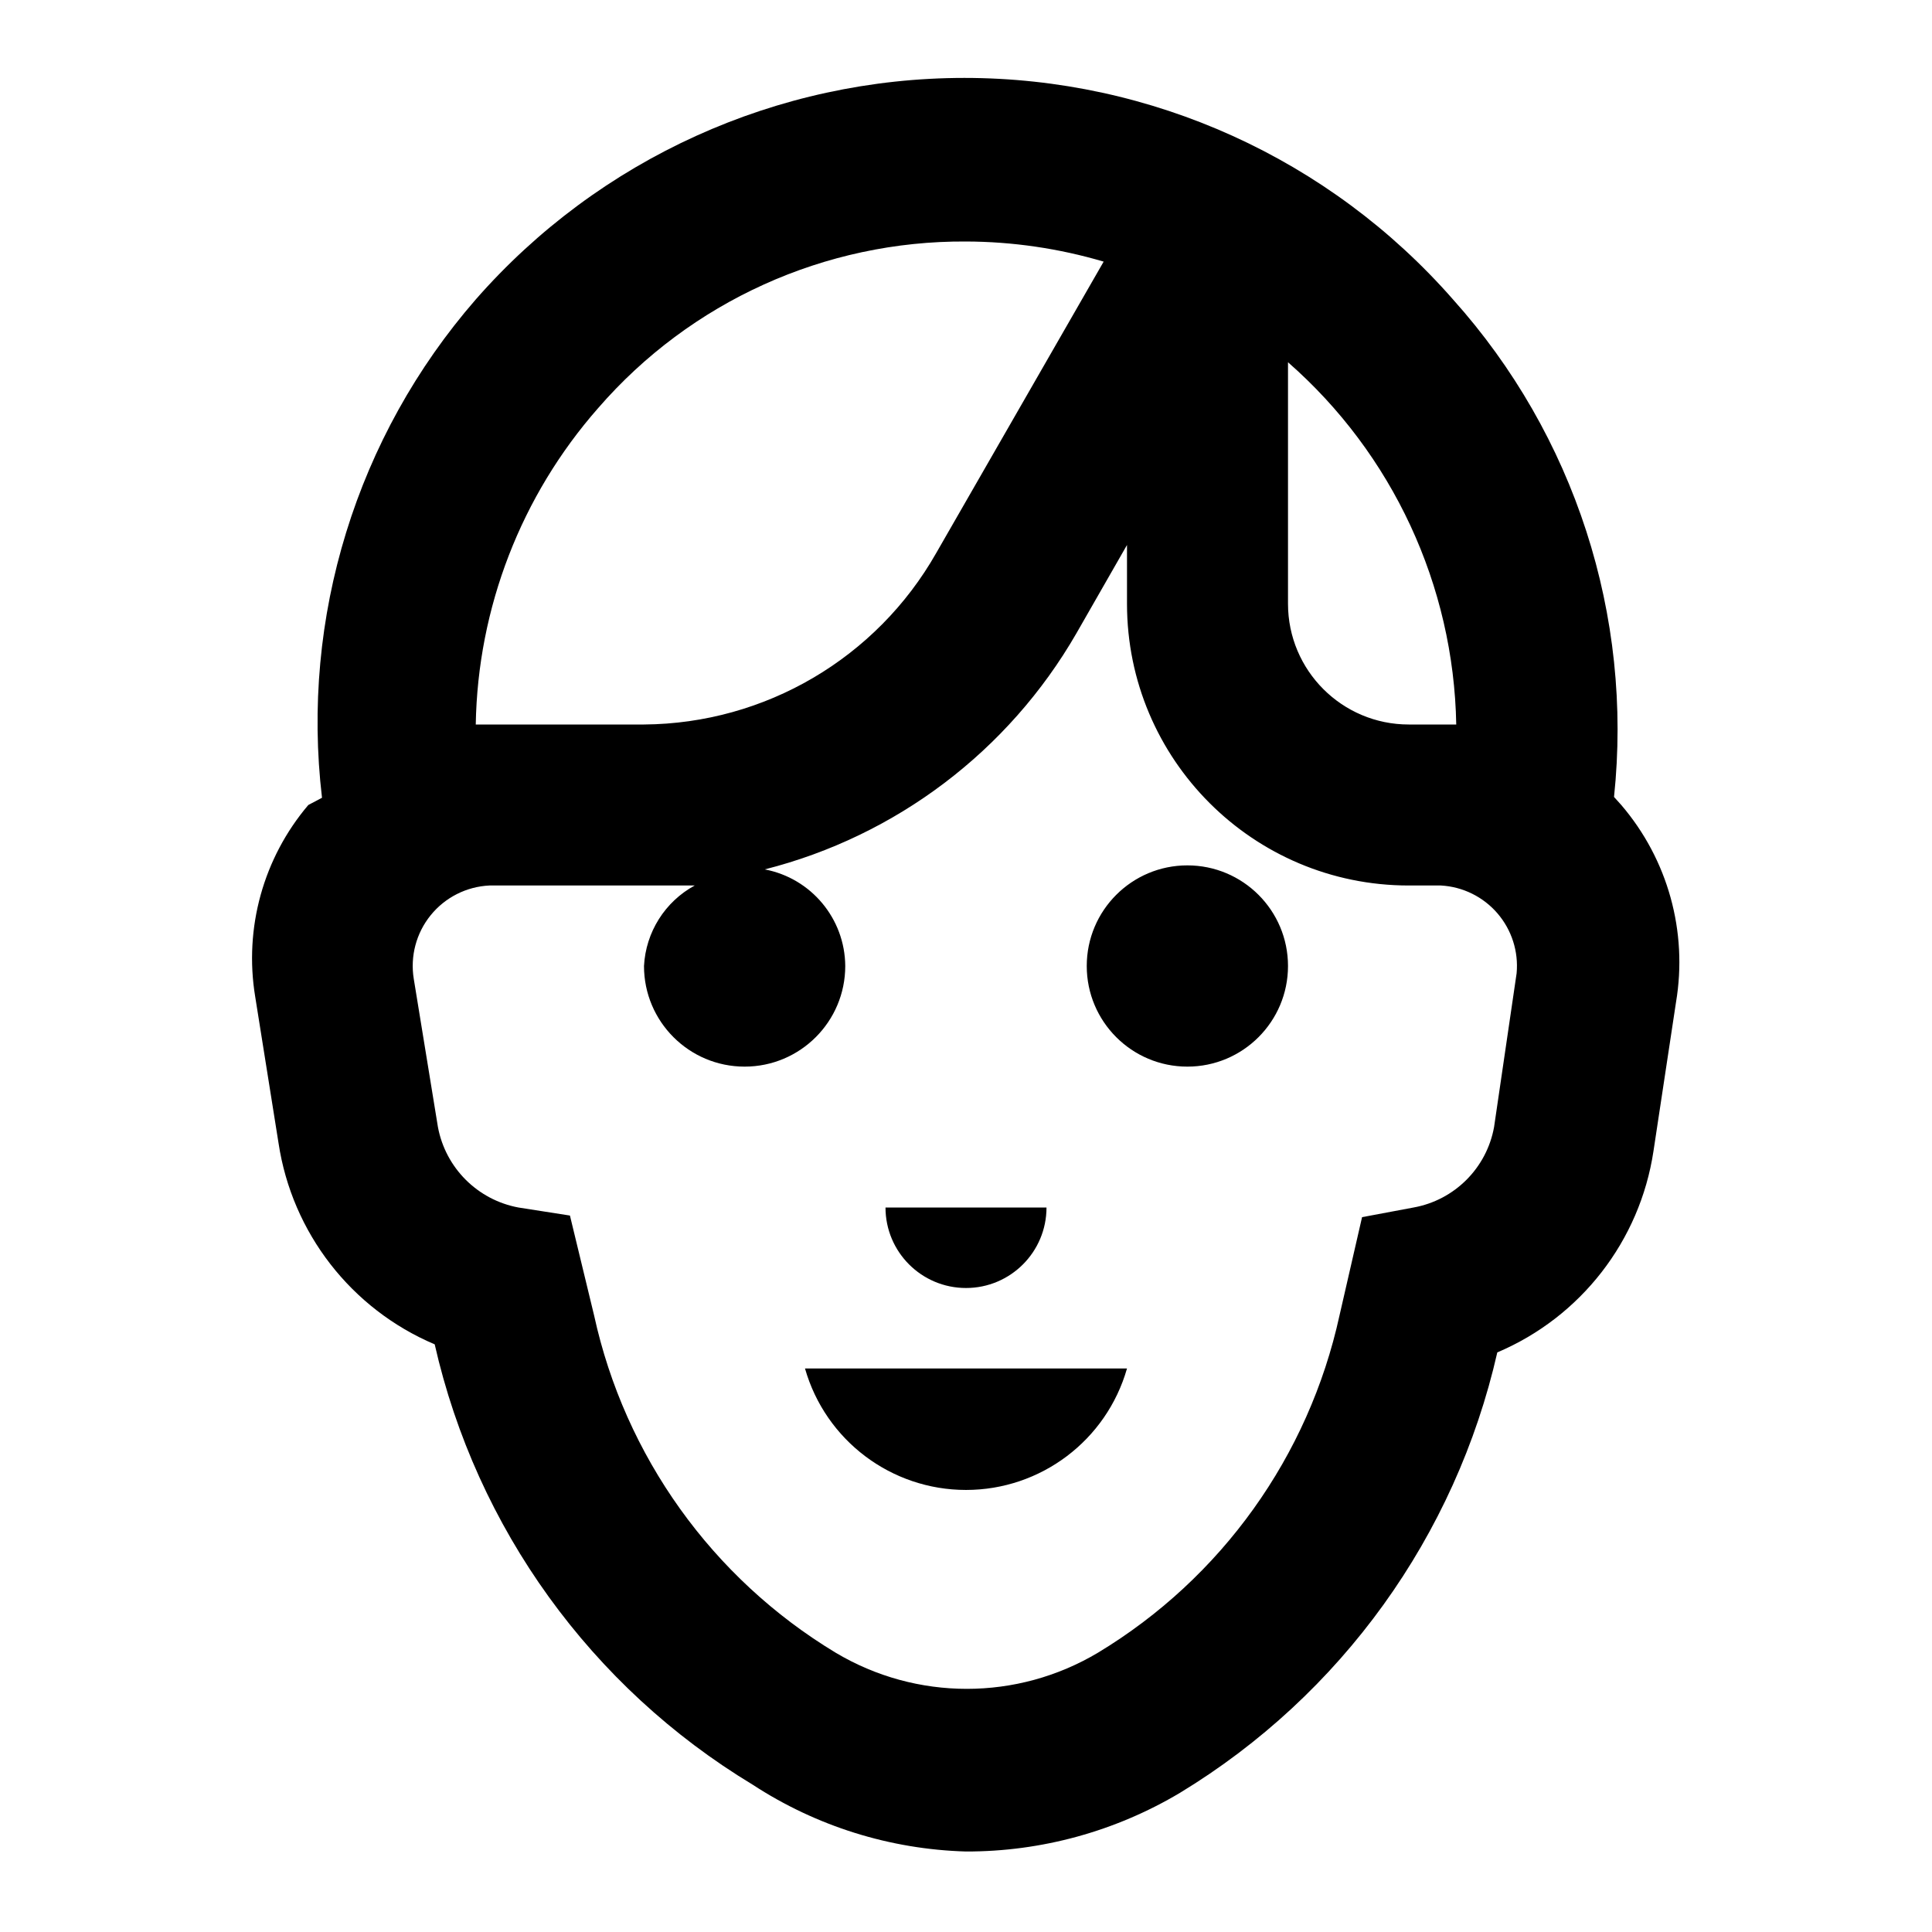
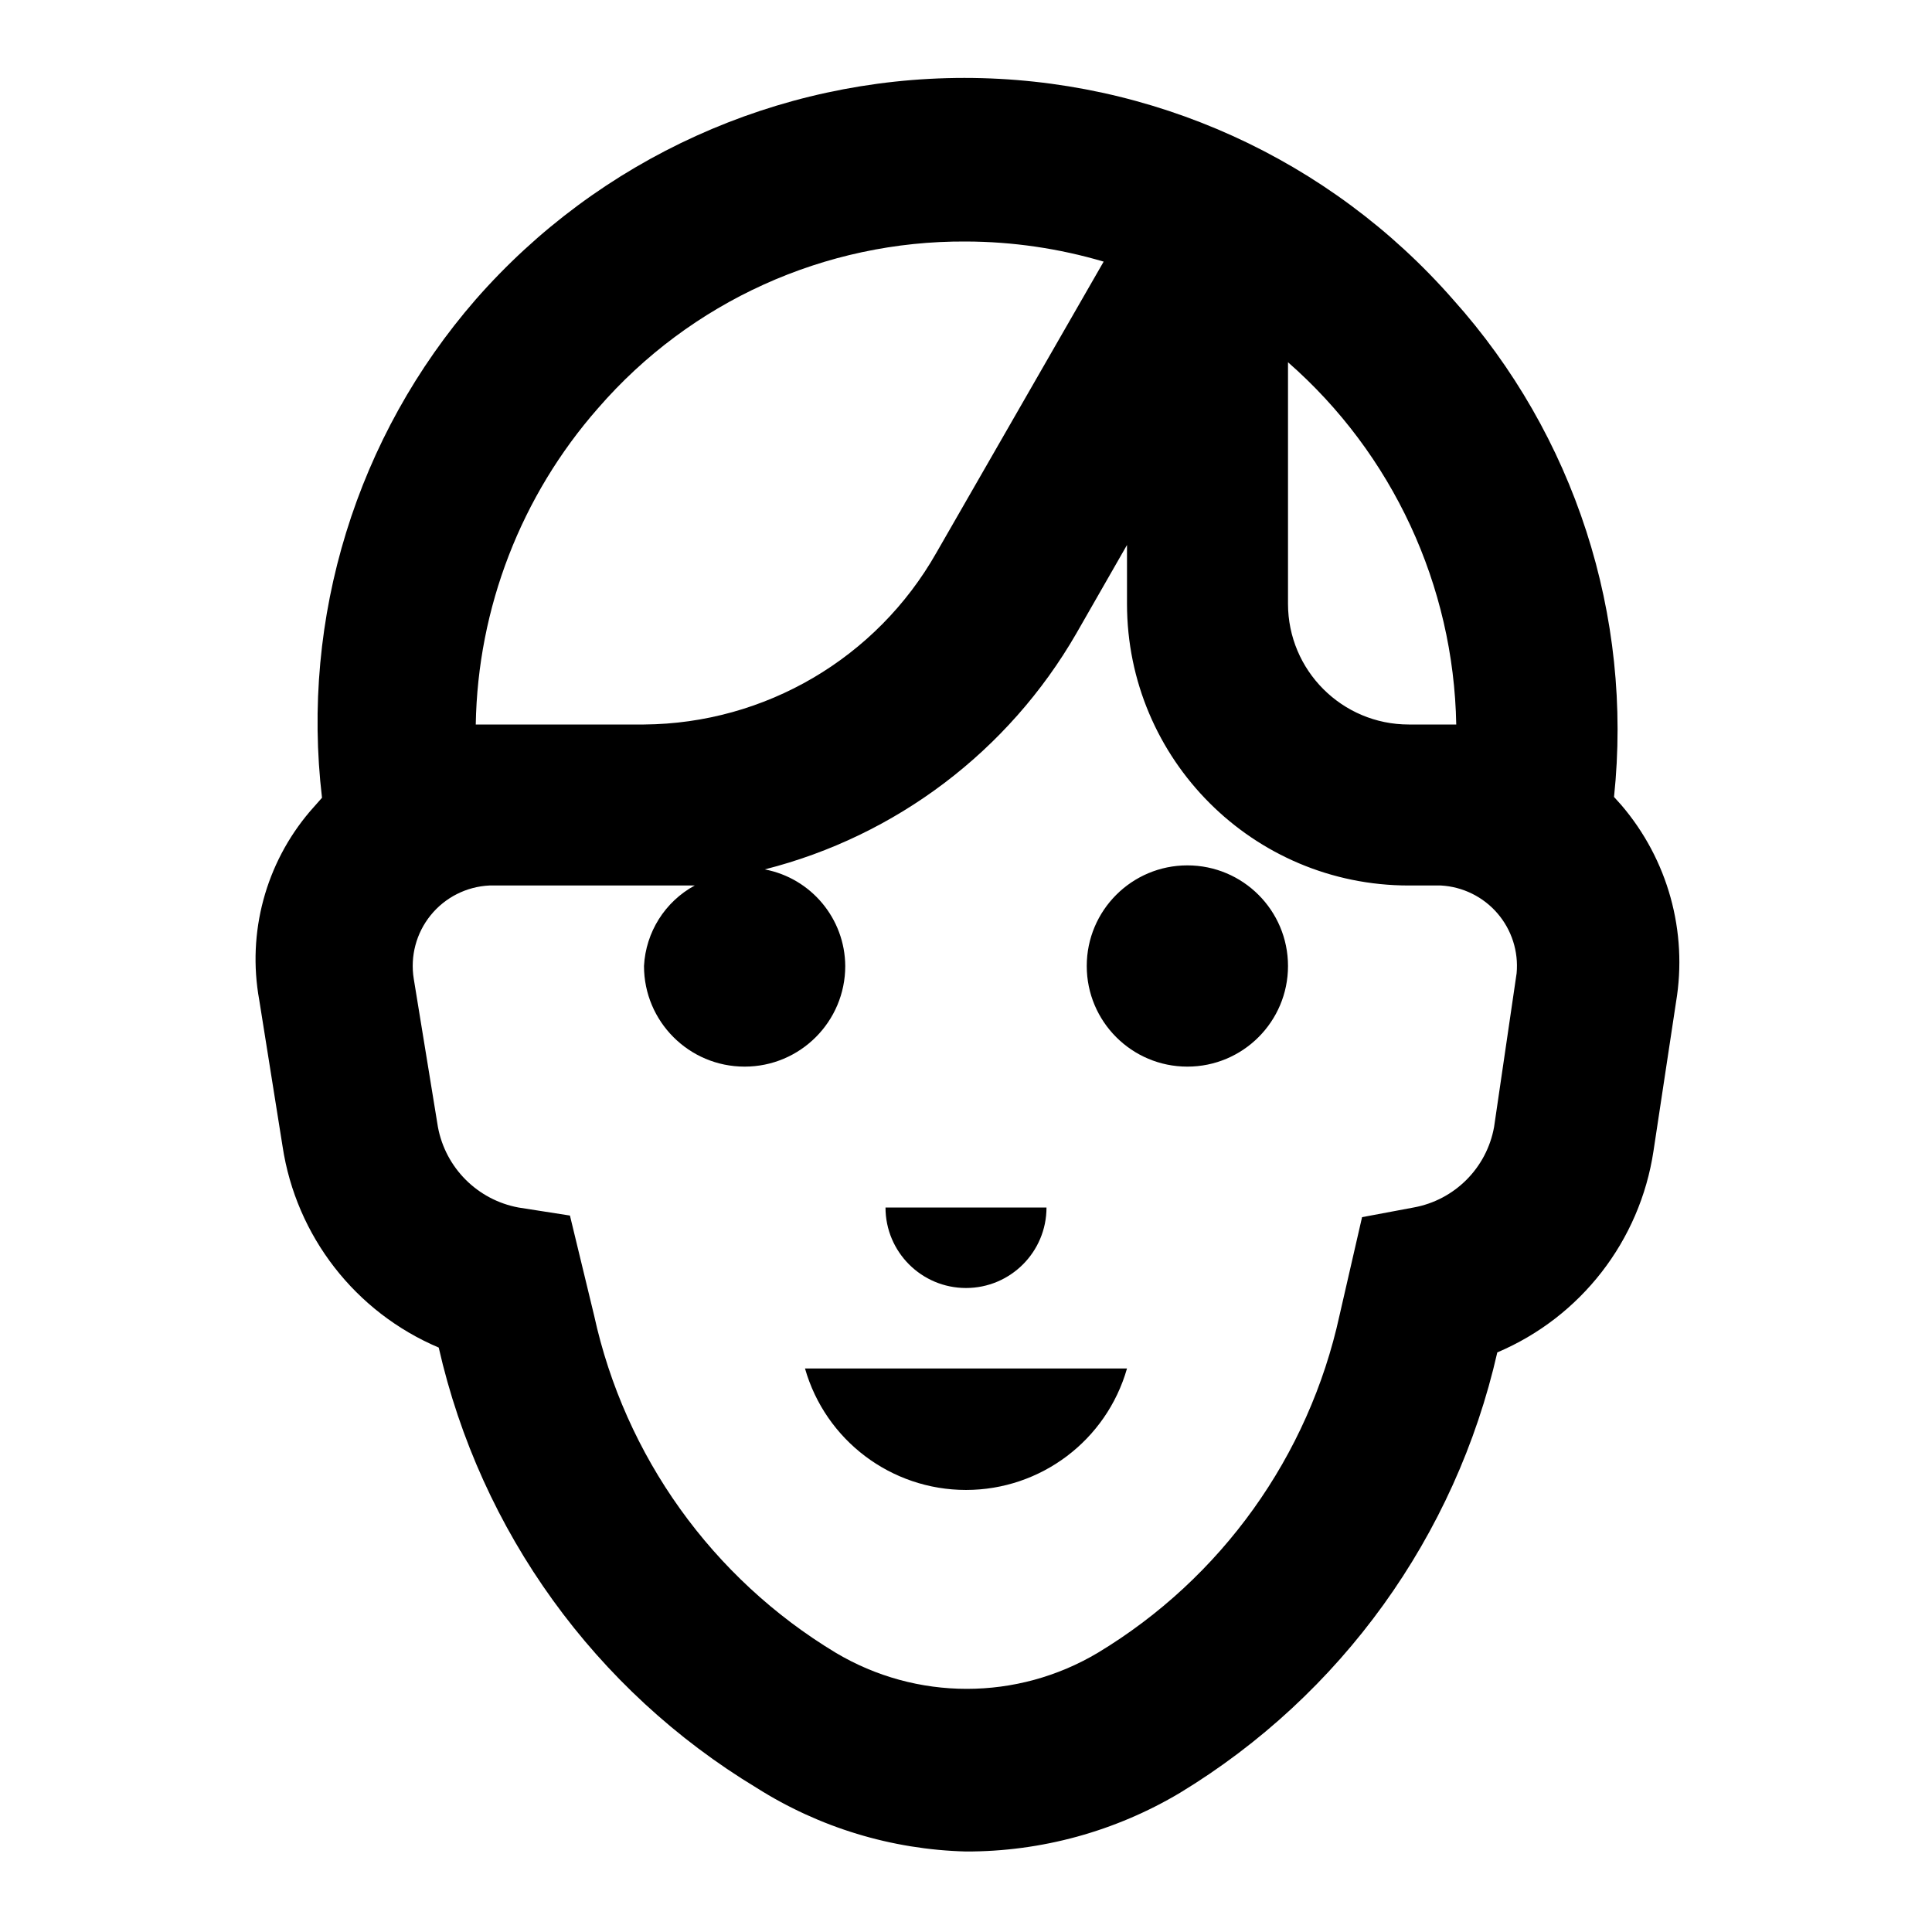
<svg xmlns="http://www.w3.org/2000/svg" id="Layer_1" data-name="Layer 1" viewBox="0 0 24 24">
-   <path d="M20.14,10l-.09-.1a8,8,0,0,0-2-6.18,8.07,8.07,0,0,0-12.14,0A8,8,0,0,0,4,9.91L3.83,10a2.94,2.94,0,0,0-.66,2.38l.29,1.82a3.24,3.24,0,0,0,1.94,2.5v0a8.62,8.62,0,0,0,3.95,5.47A5.11,5.11,0,0,0,12,23a5.17,5.17,0,0,0,2.66-.73,8.64,8.64,0,0,0,3.94-5.47v0a3.24,3.24,0,0,0,1.94-2.5l.28-1.85A3,3,0,0,0,20.14,10ZM16,4.5A6.13,6.13,0,0,1,18.09,9H17.5A1.5,1.5,0,0,1,16,7.5Zm-8.57.57A6,6,0,0,1,12,3a6.1,6.1,0,0,1,1.71.25L11.63,6.87A4.21,4.21,0,0,1,8,9H5.91A6.11,6.11,0,0,1,7.43,5.07ZM18.56,14a1.24,1.24,0,0,1-1,1l-.64.12-.28,1.22a6.52,6.52,0,0,1-3,4.19,3.18,3.18,0,0,1-3.26,0,6.52,6.52,0,0,1-3-4.19L7.08,15.1,6.44,15a1.25,1.25,0,0,1-1-1l-.3-1.84A1,1,0,0,1,6.08,11H8c.21,0,.42,0,.63,0A1.21,1.21,0,0,0,8,12a1.25,1.25,0,0,0,2.5,0,1.23,1.23,0,0,0-1-1.2,6.24,6.24,0,0,0,3.87-2.93L14,6.77V7.5A3.5,3.5,0,0,0,17.5,11h.4a1,1,0,0,1,.94,1.09ZM14,17H10A2.08,2.08,0,0,0,14,17Zm-2-1a1,1,0,0,0,1-1H11A1,1,0,0,0,12,16Zm2.75-5.25A1.25,1.25,0,1,0,16,12,1.25,1.25,0,0,0,14.75,10.75Z" />
+   <path d="M20.14,10l-.09-.1a8,8,0,0,0-2-6.18,8.07,8.07,0,0,0-12.14,0A8,8,0,0,0,4,9.91l-.15.17a2.83,2.83,0,0,0-.63,2.34l.29,1.82a3.24,3.24,0,0,0,1.94,2.5v0a8.62,8.62,0,0,0,3.95,5.47A5.11,5.11,0,0,0,12,23a5.17,5.17,0,0,0,2.66-.73,8.64,8.64,0,0,0,3.94-5.47v0a3.24,3.24,0,0,0,1.94-2.5l.28-1.85A3,3,0,0,0,20.14,10ZM16,4.5A6.13,6.13,0,0,1,18.09,9H17.5A1.5,1.5,0,0,1,16,7.5Zm-8.57.57A6,6,0,0,1,12,3a6.1,6.1,0,0,1,1.71.25L11.63,6.87A4.21,4.21,0,0,1,8,9H5.91A6.11,6.11,0,0,1,7.43,5.07ZM18.56,14a1.24,1.24,0,0,1-1,1l-.64.12-.28,1.22a6.52,6.52,0,0,1-3,4.19,3.18,3.18,0,0,1-3.26,0,6.52,6.52,0,0,1-3-4.19L7.08,15.1,6.44,15a1.25,1.25,0,0,1-1-1l-.3-1.84A1,1,0,0,1,6.08,11H8c.21,0,.42,0,.63,0A1.21,1.21,0,0,0,8,12a1.25,1.25,0,0,0,2.5,0,1.23,1.23,0,0,0-1-1.2,6.24,6.24,0,0,0,3.87-2.93L14,6.77V7.5A3.5,3.5,0,0,0,17.5,11h.4a1,1,0,0,1,.94,1.09ZM14,17H10A2.08,2.08,0,0,0,14,17Zm-2-1a1,1,0,0,0,1-1H11A1,1,0,0,0,12,16Zm2.75-5.25A1.25,1.25,0,1,0,16,12,1.25,1.25,0,0,0,14.75,10.75Z" />
</svg>
